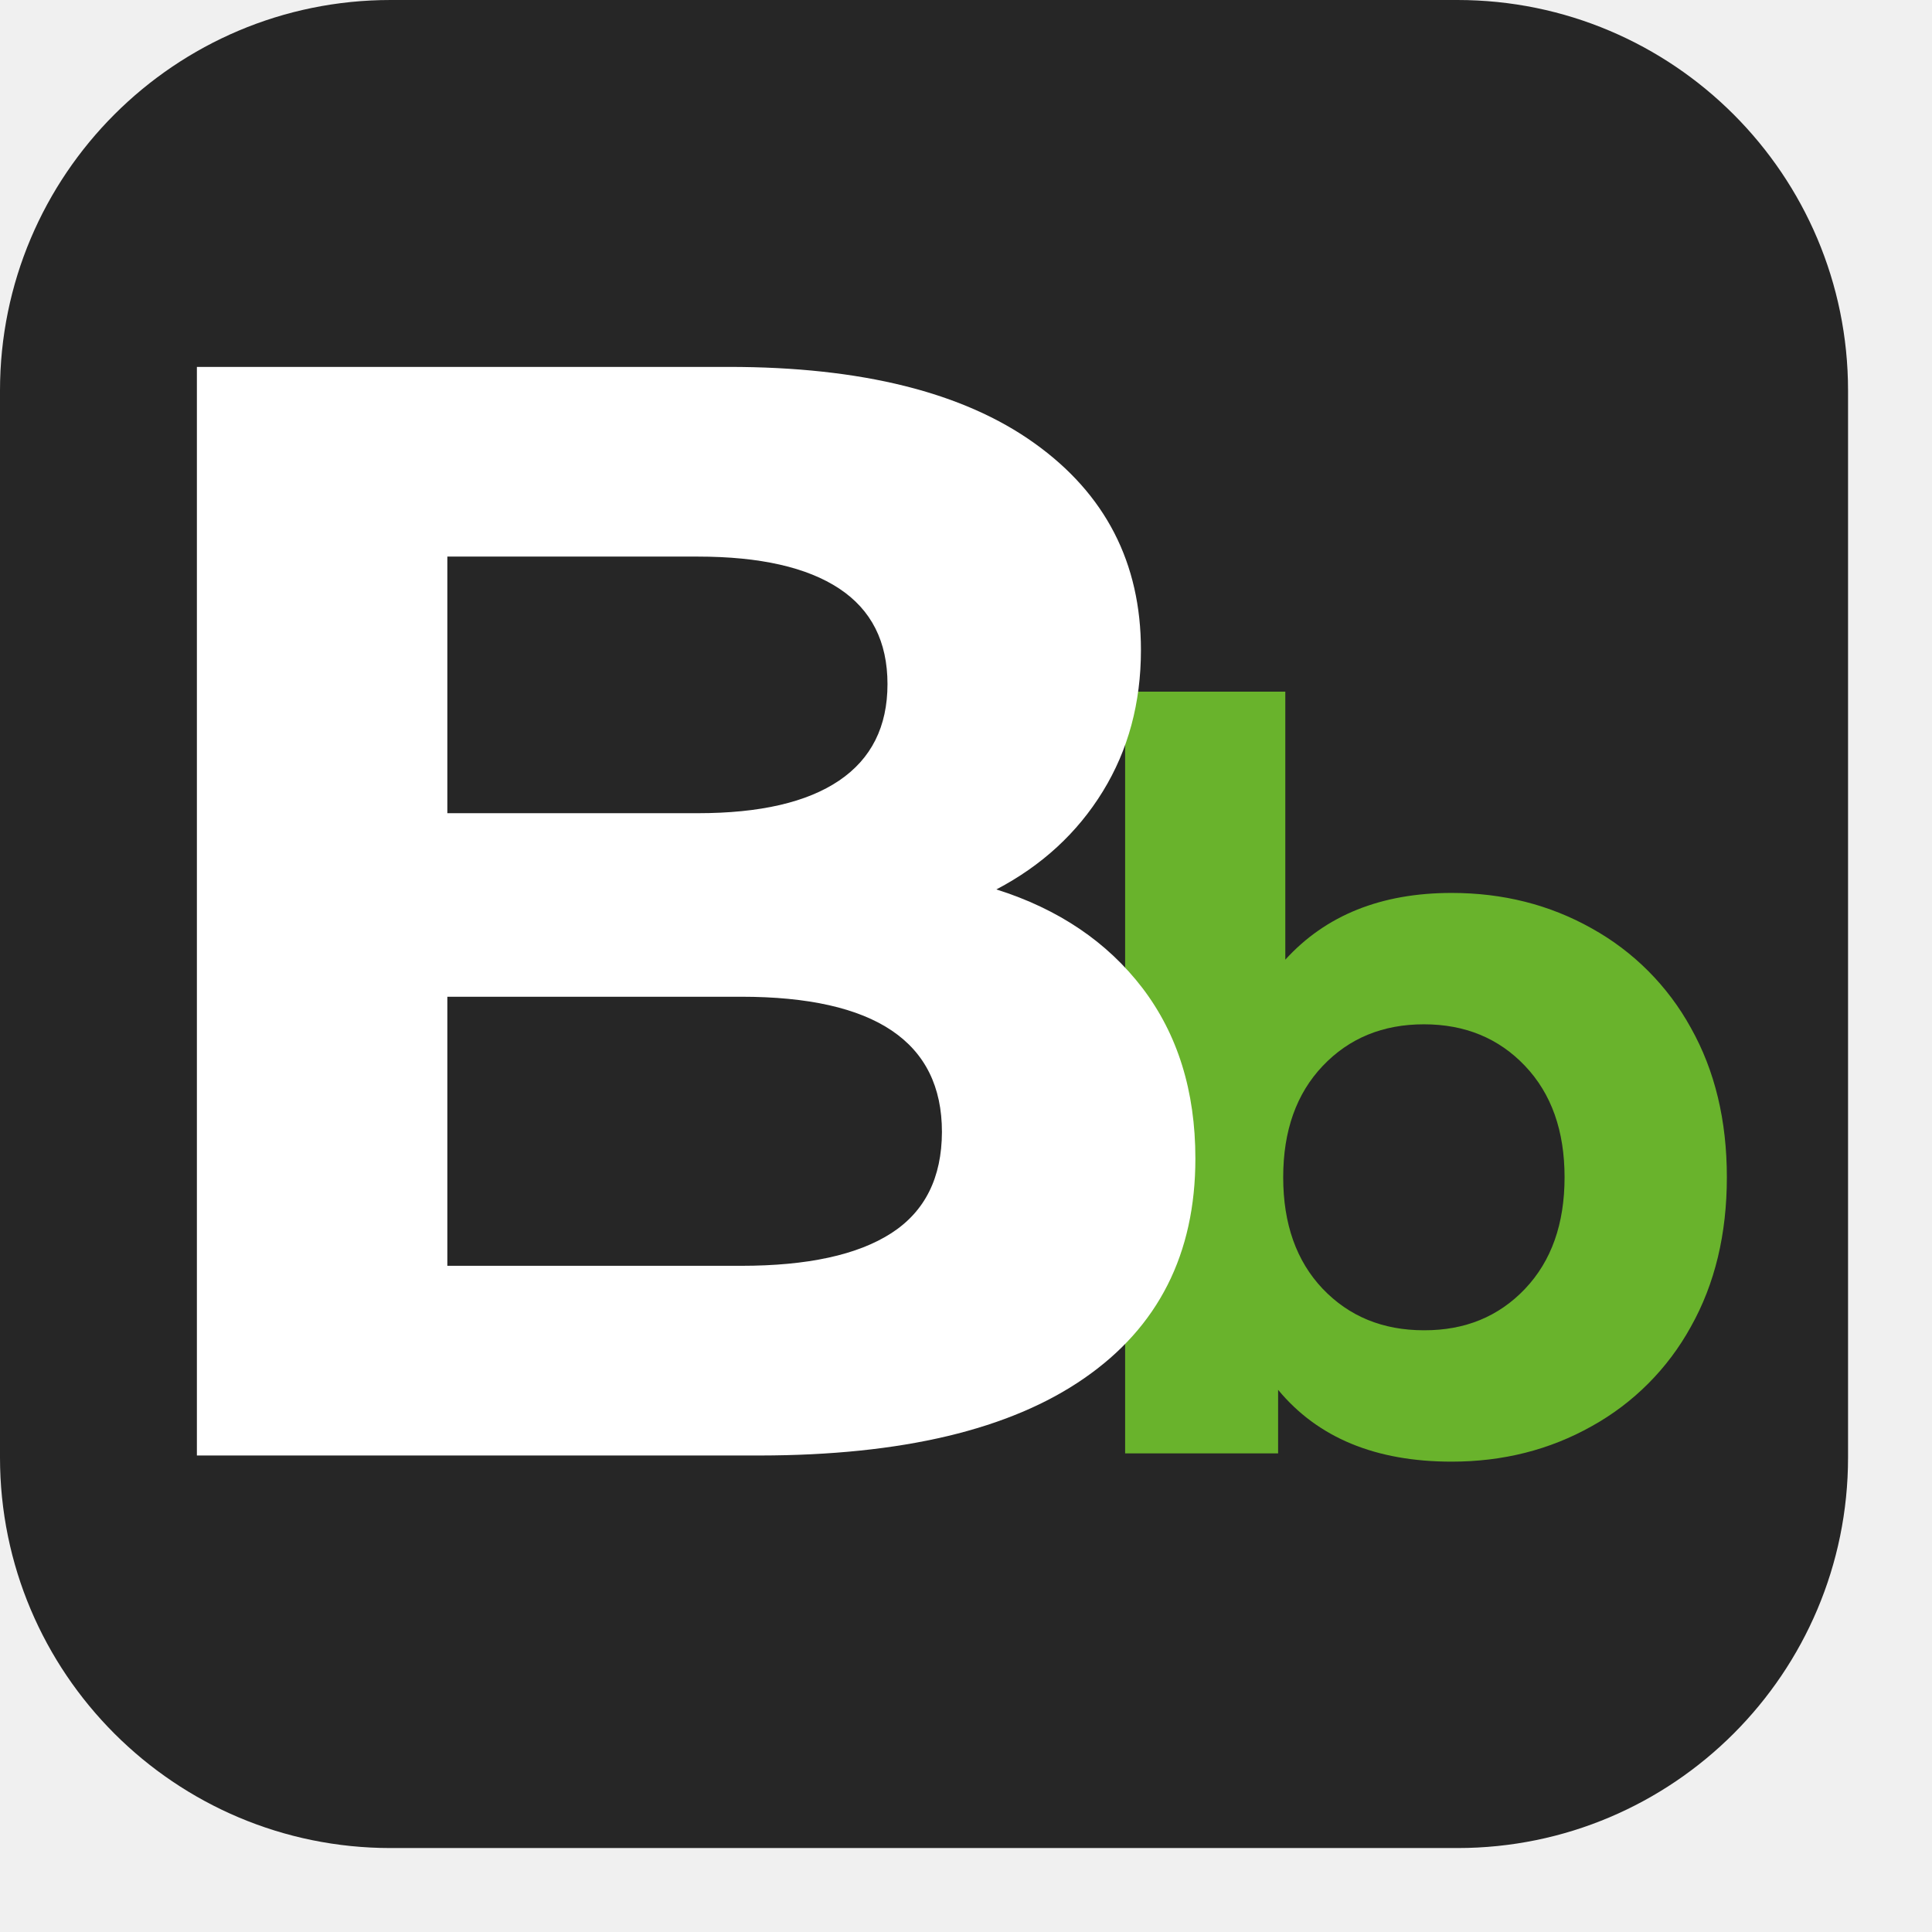
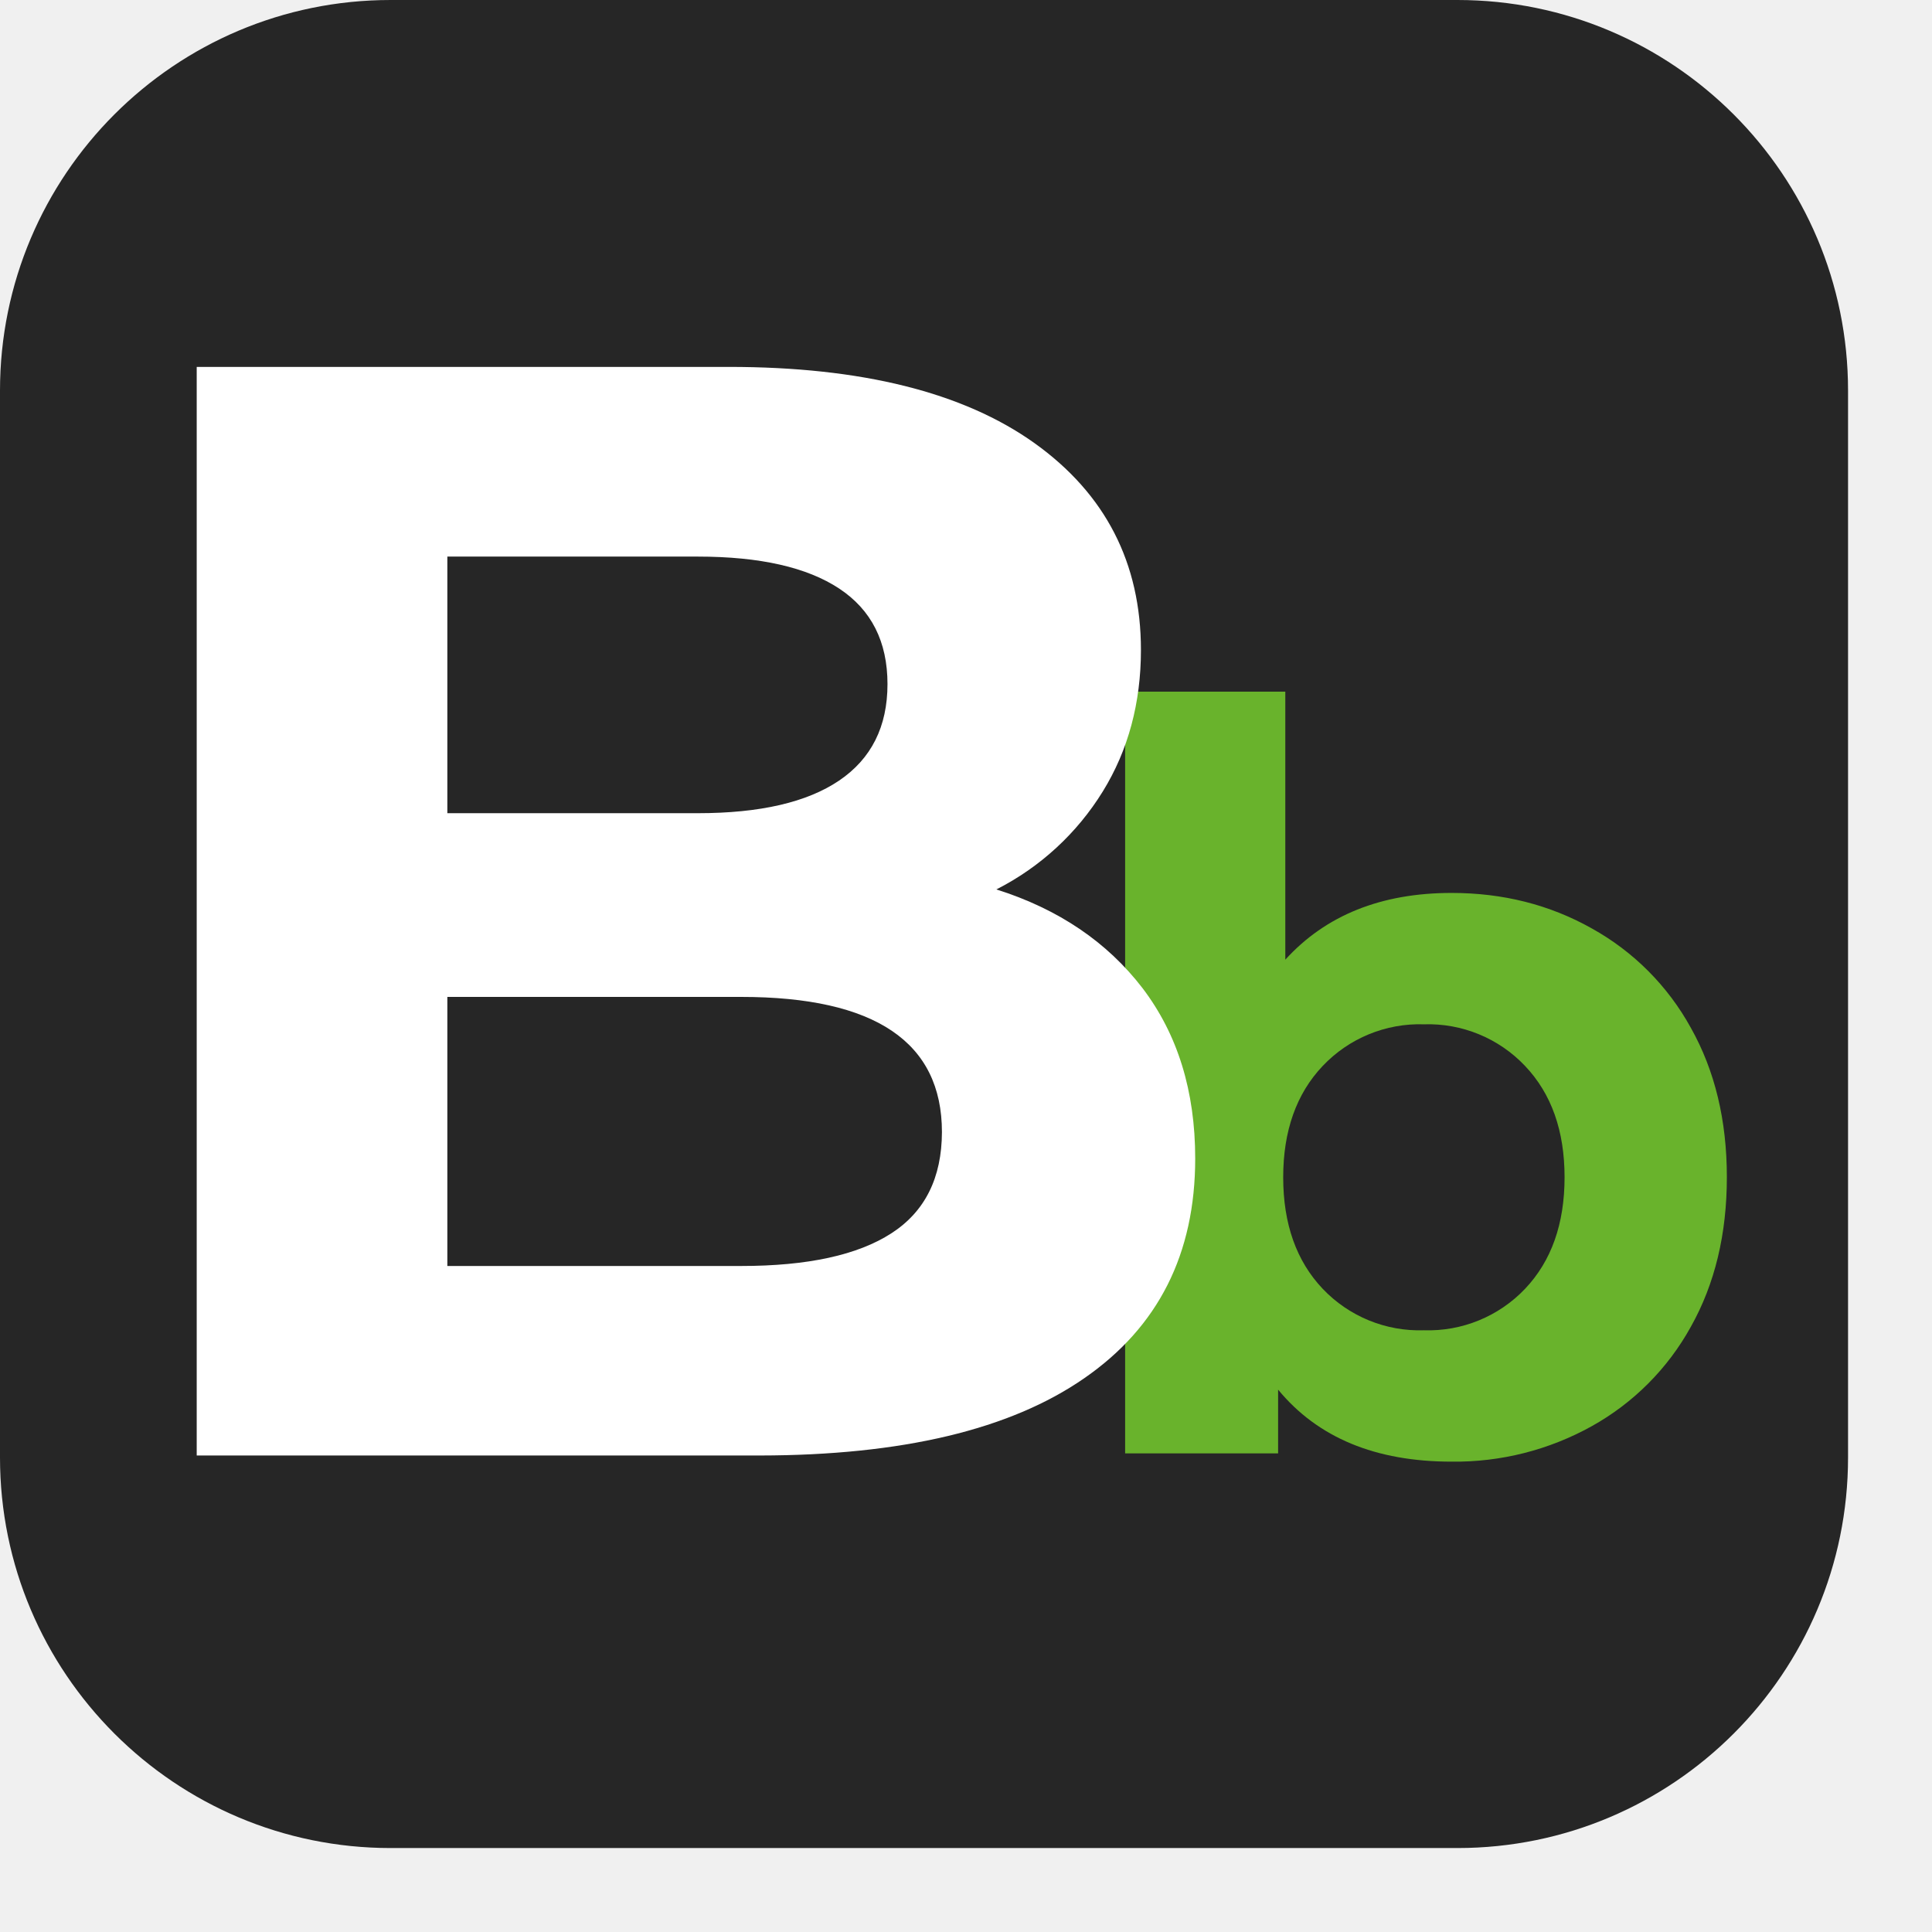
- <svg xmlns="http://www.w3.org/2000/svg" width="11" height="11" viewBox="0 0 11 11" fill="none">
-   <path d="M8.298 0H2.224C0.996 0 0 0.996 0 2.224V8.298C0 9.526 0.996 10.522 2.224 10.522H8.298C9.526 10.522 10.522 9.526 10.522 8.298V2.224C10.522 0.996 9.526 0 8.298 0Z" fill="#262626" />
-   <path d="M9.063 5.286C9.301 5.418 9.496 5.614 9.627 5.852C9.764 6.096 9.832 6.379 9.832 6.703C9.832 7.026 9.764 7.31 9.627 7.554C9.496 7.792 9.301 7.988 9.063 8.12C8.823 8.255 8.557 8.322 8.265 8.322C7.832 8.322 7.503 8.186 7.277 7.913V8.275H6.406V3.938H7.318V5.464C7.548 5.211 7.864 5.084 8.265 5.084C8.557 5.084 8.823 5.151 9.063 5.286ZM8.683 7.338C8.833 7.18 8.908 6.968 8.908 6.703C8.908 6.438 8.833 6.227 8.683 6.069C8.533 5.911 8.341 5.832 8.107 5.832C7.873 5.832 7.681 5.911 7.531 6.069C7.381 6.227 7.306 6.438 7.306 6.703C7.306 6.968 7.381 7.18 7.531 7.338C7.681 7.495 7.873 7.574 8.107 7.574C8.341 7.575 8.533 7.496 8.683 7.338V7.338Z" fill="#69B32C" />
-   <path d="M6.505 5.626C6.705 5.889 6.806 6.212 6.806 6.596C6.806 7.139 6.595 7.556 6.172 7.848C5.75 8.14 5.135 8.286 4.327 8.287H1.121V2.089H4.15C4.905 2.089 5.485 2.234 5.889 2.523C6.294 2.812 6.496 3.205 6.496 3.701C6.496 4.002 6.424 4.27 6.279 4.506C6.134 4.742 5.932 4.928 5.673 5.064C6.027 5.176 6.304 5.363 6.505 5.626ZM2.547 3.169V4.63H3.973C4.327 4.63 4.595 4.568 4.778 4.444C4.961 4.32 5.053 4.137 5.053 3.895C5.053 3.653 4.961 3.472 4.778 3.351C4.595 3.23 4.327 3.169 3.973 3.169H2.547ZM5.075 7.021C5.267 6.897 5.362 6.705 5.363 6.445C5.363 5.932 4.982 5.675 4.22 5.675H2.547V7.207H4.22C4.598 7.207 4.883 7.145 5.075 7.021Z" fill="white" />
+ <svg xmlns="http://www.w3.org/2000/svg" width="11" height="11" fill="none">
+   <path d="M8.298 0H2.224A2.224 2.224 0 0 0 0 2.224v6.074c0 1.228.996 2.224 2.224 2.224h6.074a2.224 2.224 0 0 0 2.224-2.224V2.224A2.224 2.224 0 0 0 8.298 0Z" fill="#262626" />
+   <path d="M9.063 5.286c.238.132.433.328.564.566.137.244.205.527.205.85 0 .324-.068.608-.205.852a1.449 1.449 0 0 1-.564.566 1.6 1.6 0 0 1-.798.202c-.433 0-.762-.136-.988-.41v.363h-.871V3.938h.912v1.526c.23-.253.546-.38.947-.38.292 0 .558.067.798.202Zm-.38 2.052c.15-.158.225-.37.225-.635s-.075-.476-.225-.634a.759.759 0 0 0-.576-.237.76.76 0 0 0-.576.237c-.15.158-.225.37-.225.634 0 .265.075.477.225.635a.76.76 0 0 0 .576.236.76.76 0 0 0 .576-.236Z" fill="#69B32C" />
+   <path d="M6.505 5.626c.2.263.3.586.3.97 0 .543-.21.96-.633 1.252-.422.292-1.037.438-1.845.439H1.12V2.089H4.15c.755 0 1.335.145 1.74.434.404.289.606.682.606 1.178 0 .3-.072.57-.217.805a1.521 1.521 0 0 1-.606.558c.354.112.631.3.832.562ZM2.547 3.17V4.63h1.426c.354 0 .622-.062.805-.186.183-.124.275-.307.275-.549 0-.242-.092-.423-.275-.544-.183-.121-.451-.182-.805-.182H2.547Zm2.528 3.852c.192-.124.287-.316.288-.576 0-.513-.381-.77-1.143-.77H2.547v1.532H4.22c.378 0 .663-.062.855-.186Z" fill="#fff" />
</svg>
